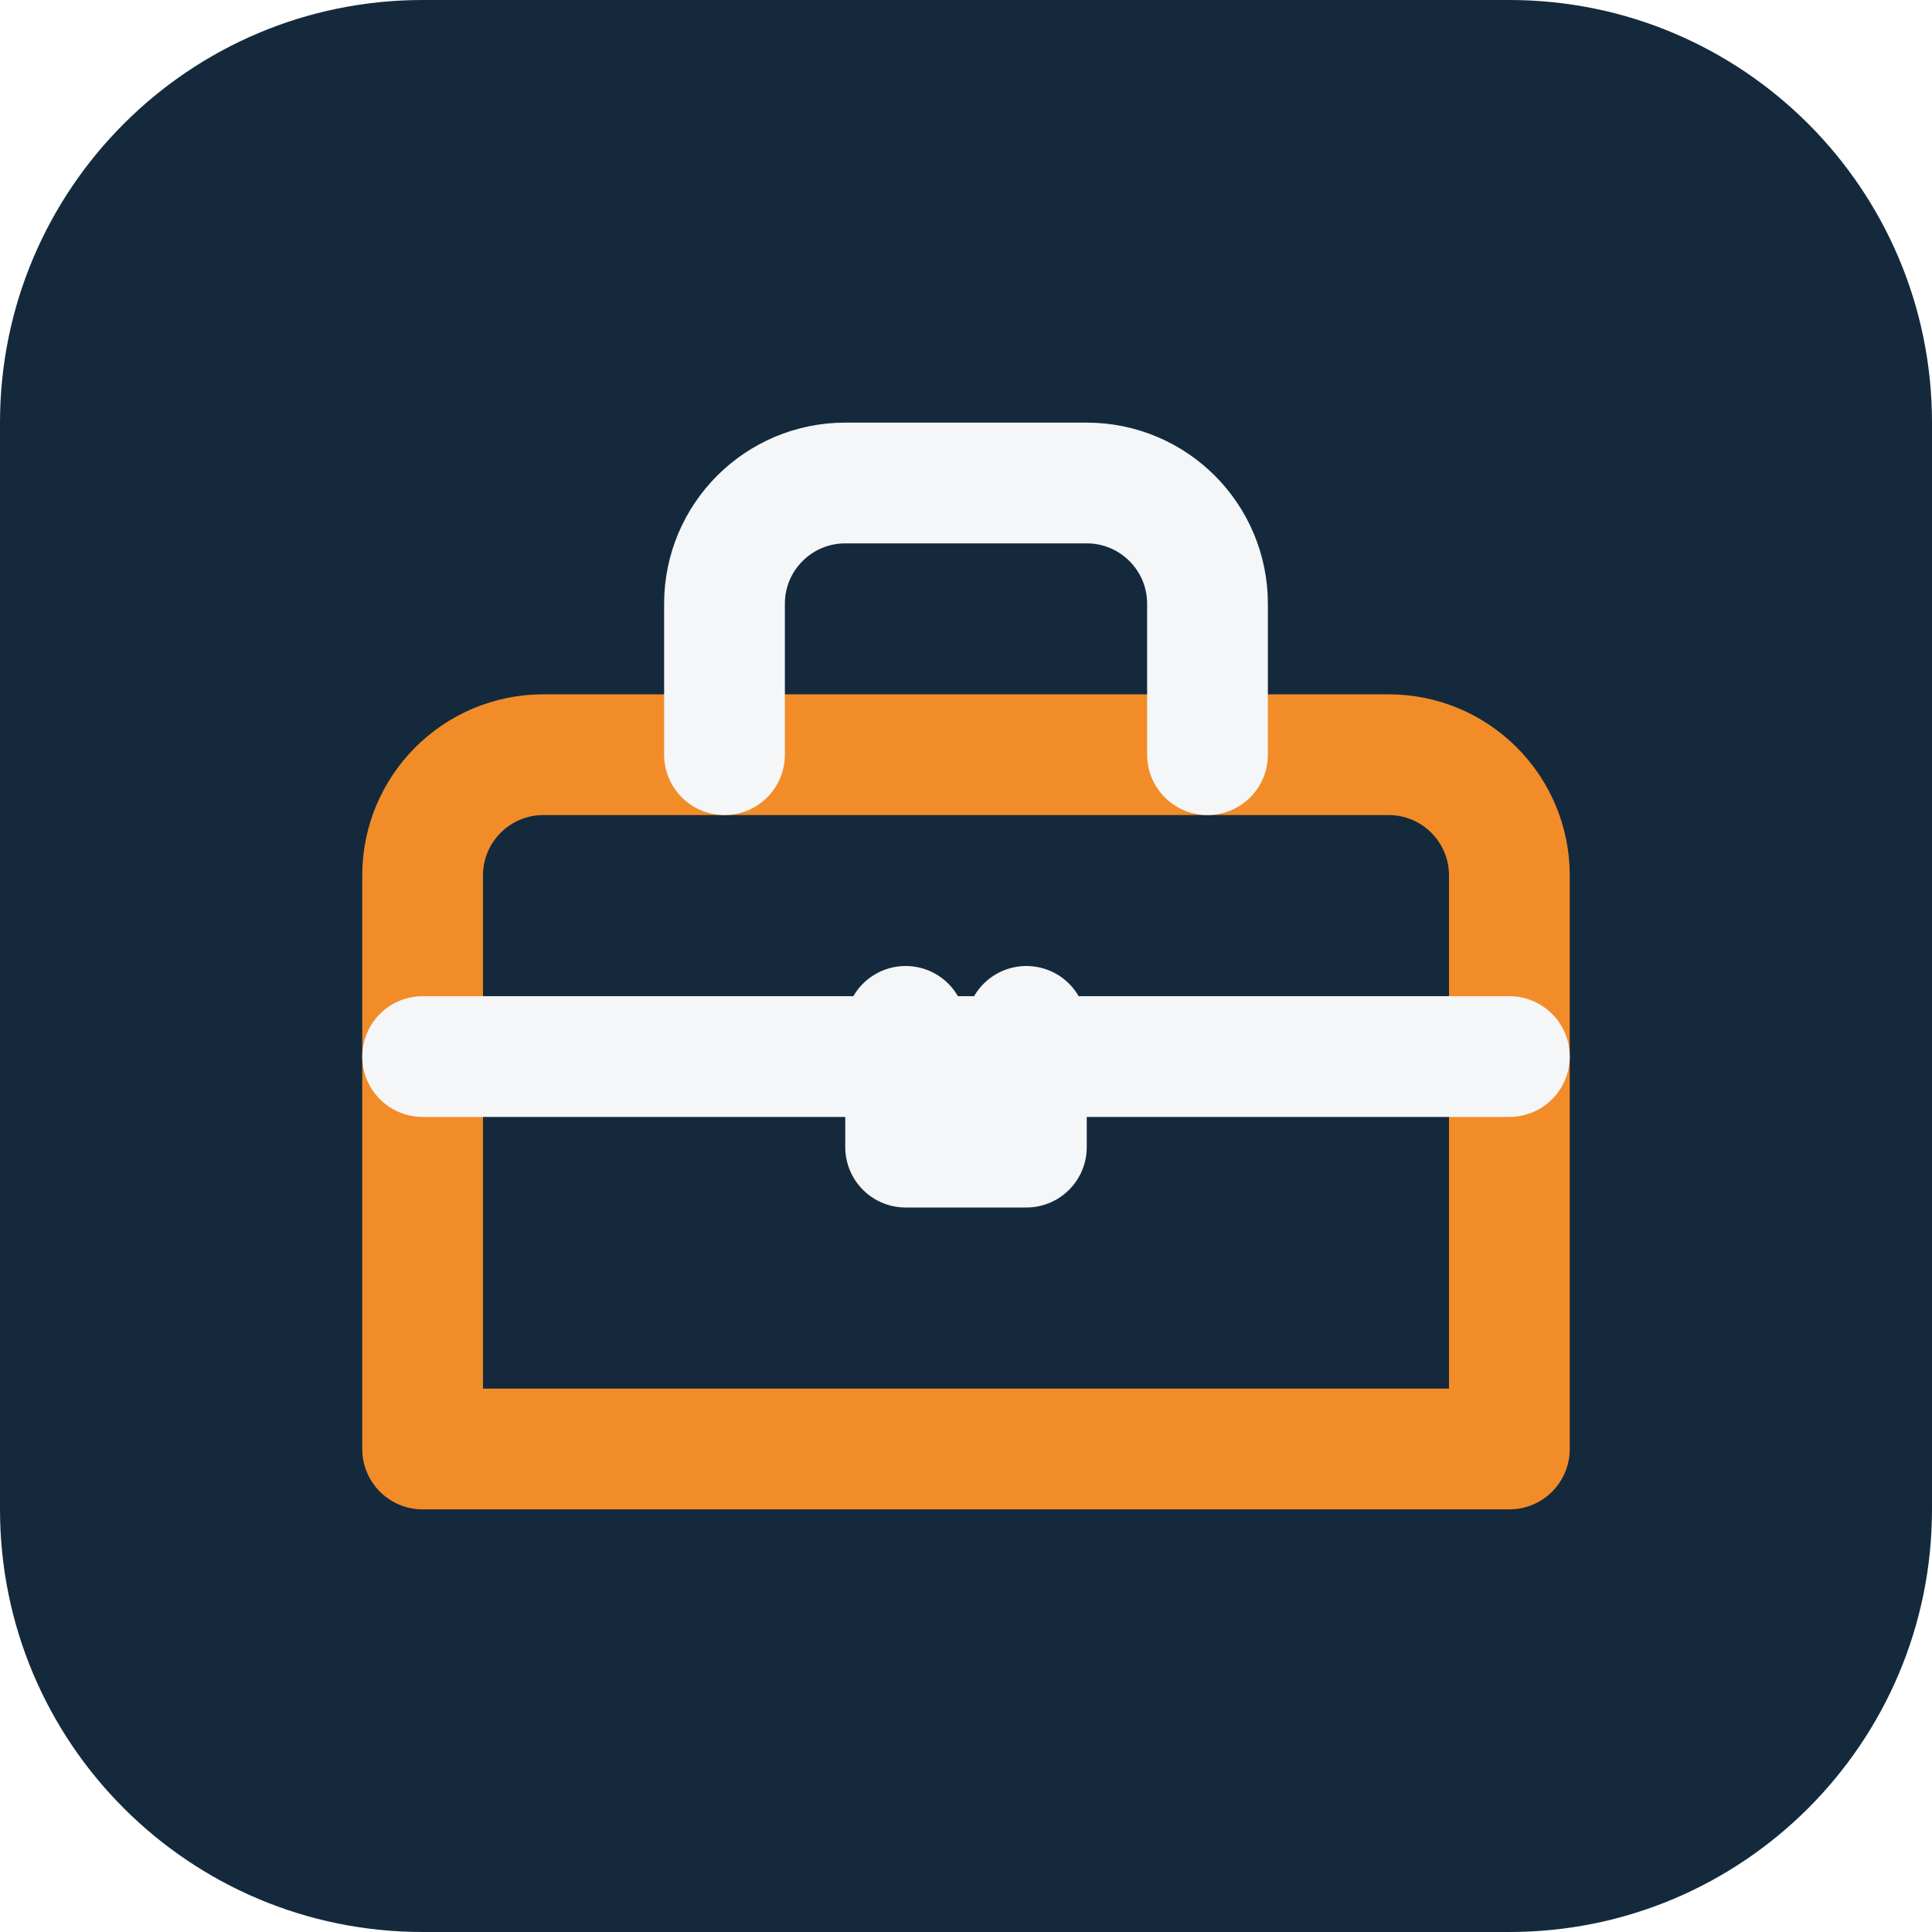
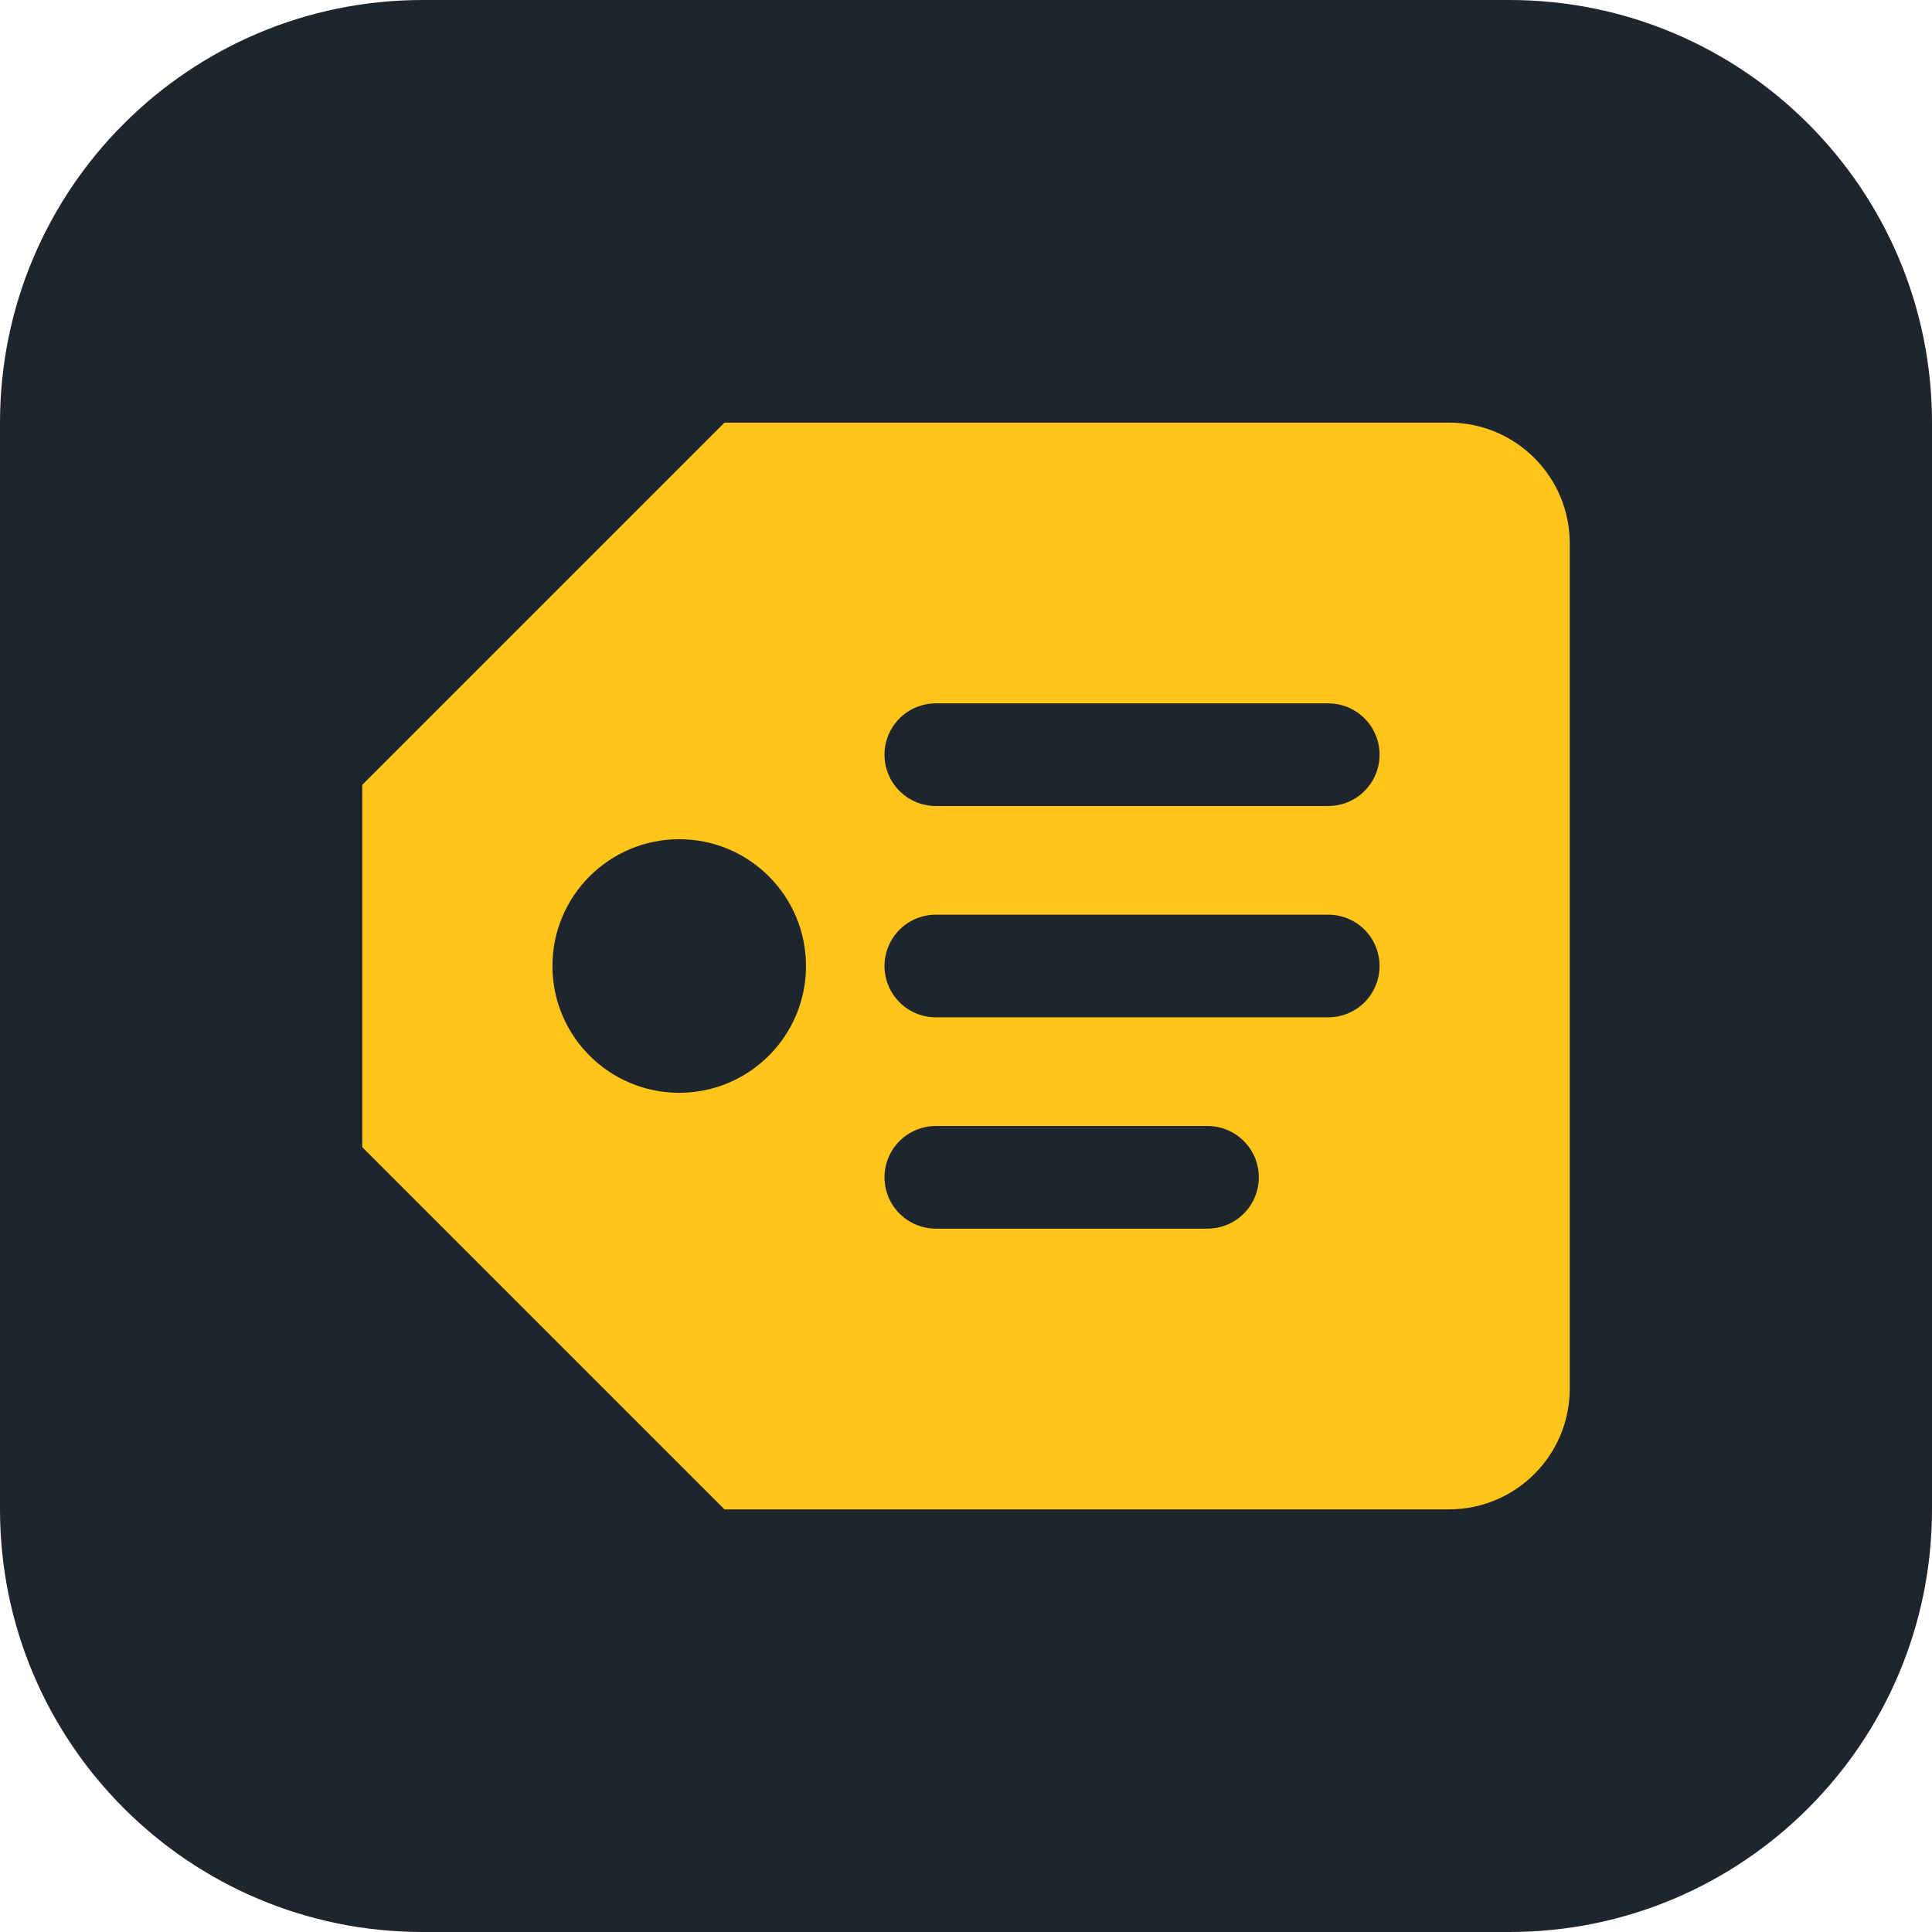
<svg xmlns="http://www.w3.org/2000/svg" viewBox="0 0 64 64">
-   <rect width="64" height="64" rx="14" fill="#142a3c" />
-   <path d="M18 25h28a4 4 0 0 1 4 4v19H14V29a4 4 0 0 1 4-4Z" fill="none" stroke="#f28c28" stroke-width="4" stroke-linejoin="round" />
-   <path d="M24 25v-5a4 4 0 0 1 4-4h8a4 4 0 0 1 4 4v5M14 35h36M30 34v4h4v-4" fill="none" stroke="#f4f6f8" stroke-width="4" stroke-linecap="round" stroke-linejoin="round" />
+   <rect width="64" height="64" rx="14" fill="#1f252c" />
+   <path d="M24 14h24a4 4 0 0 1 4 4v28a4 4 0 0 1-4 4H24L12 38V26z" fill="#ffc51a" />
+   <circle cx="22.5" cy="32" r="4.2" fill="#1f252c" />
+   <path d="M31 25h13M31 32h13M31 39h9" stroke="#1f252c" stroke-width="3.4" stroke-linecap="round" />
</svg>
